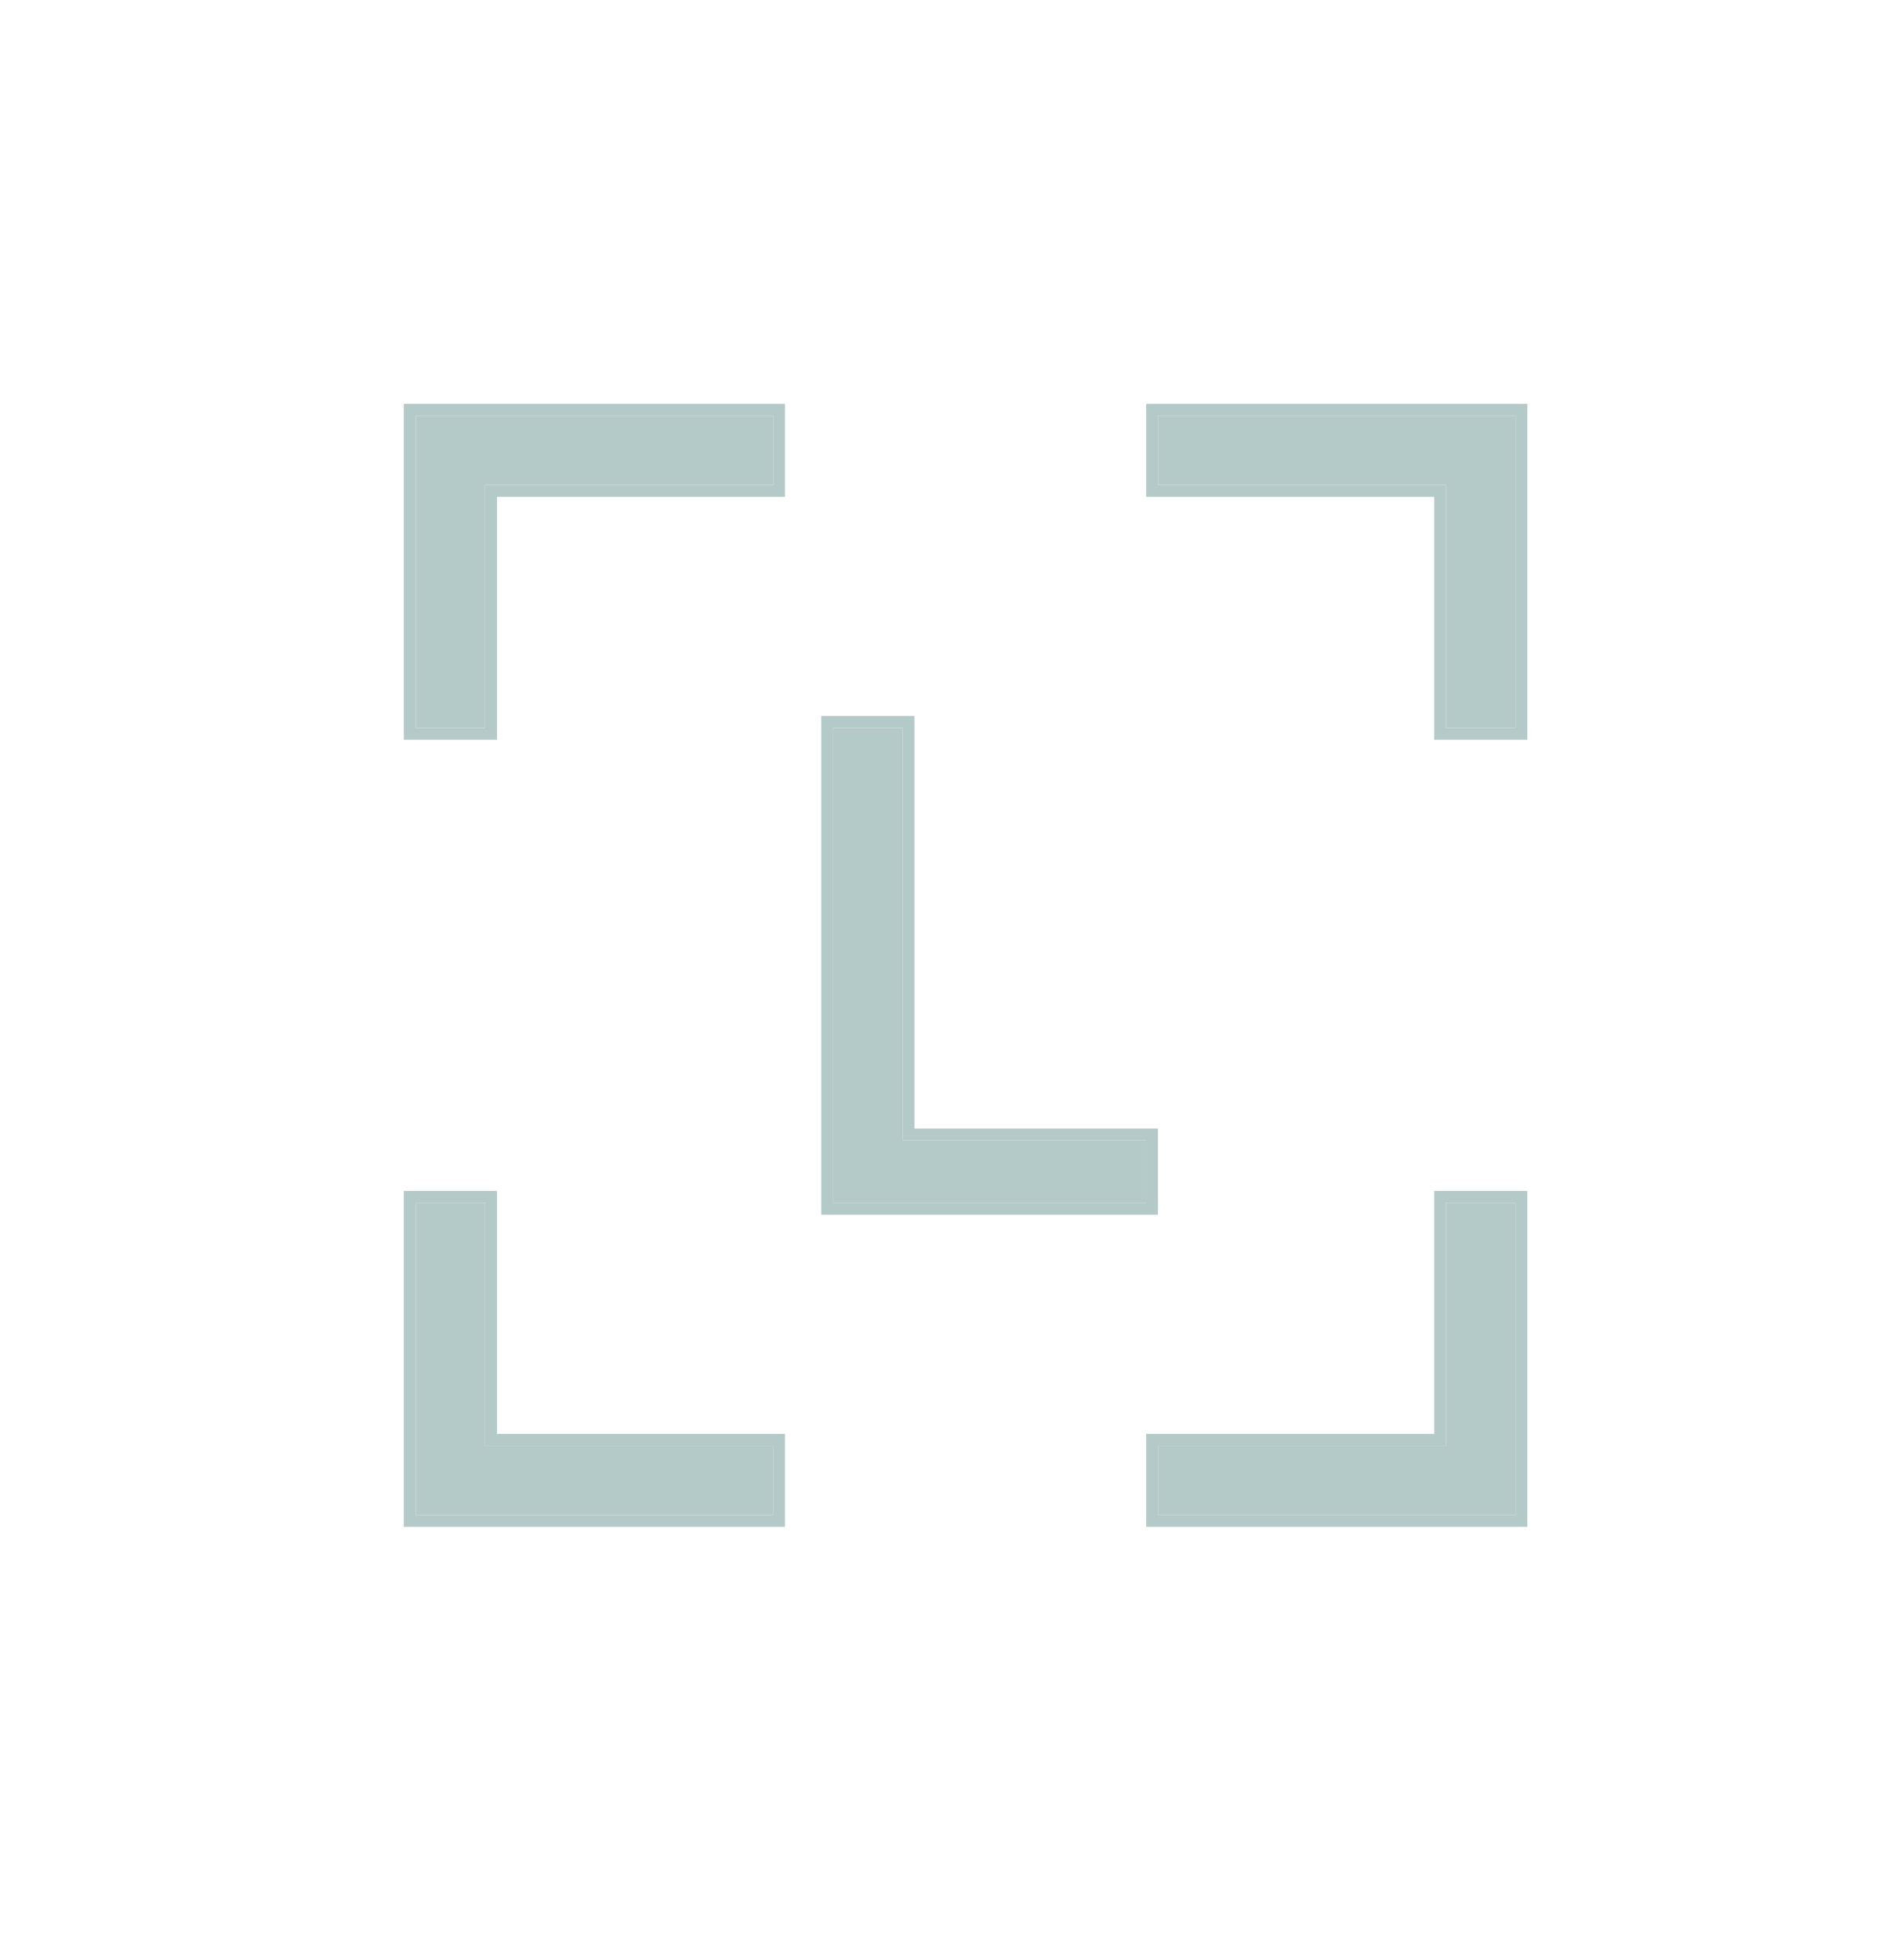
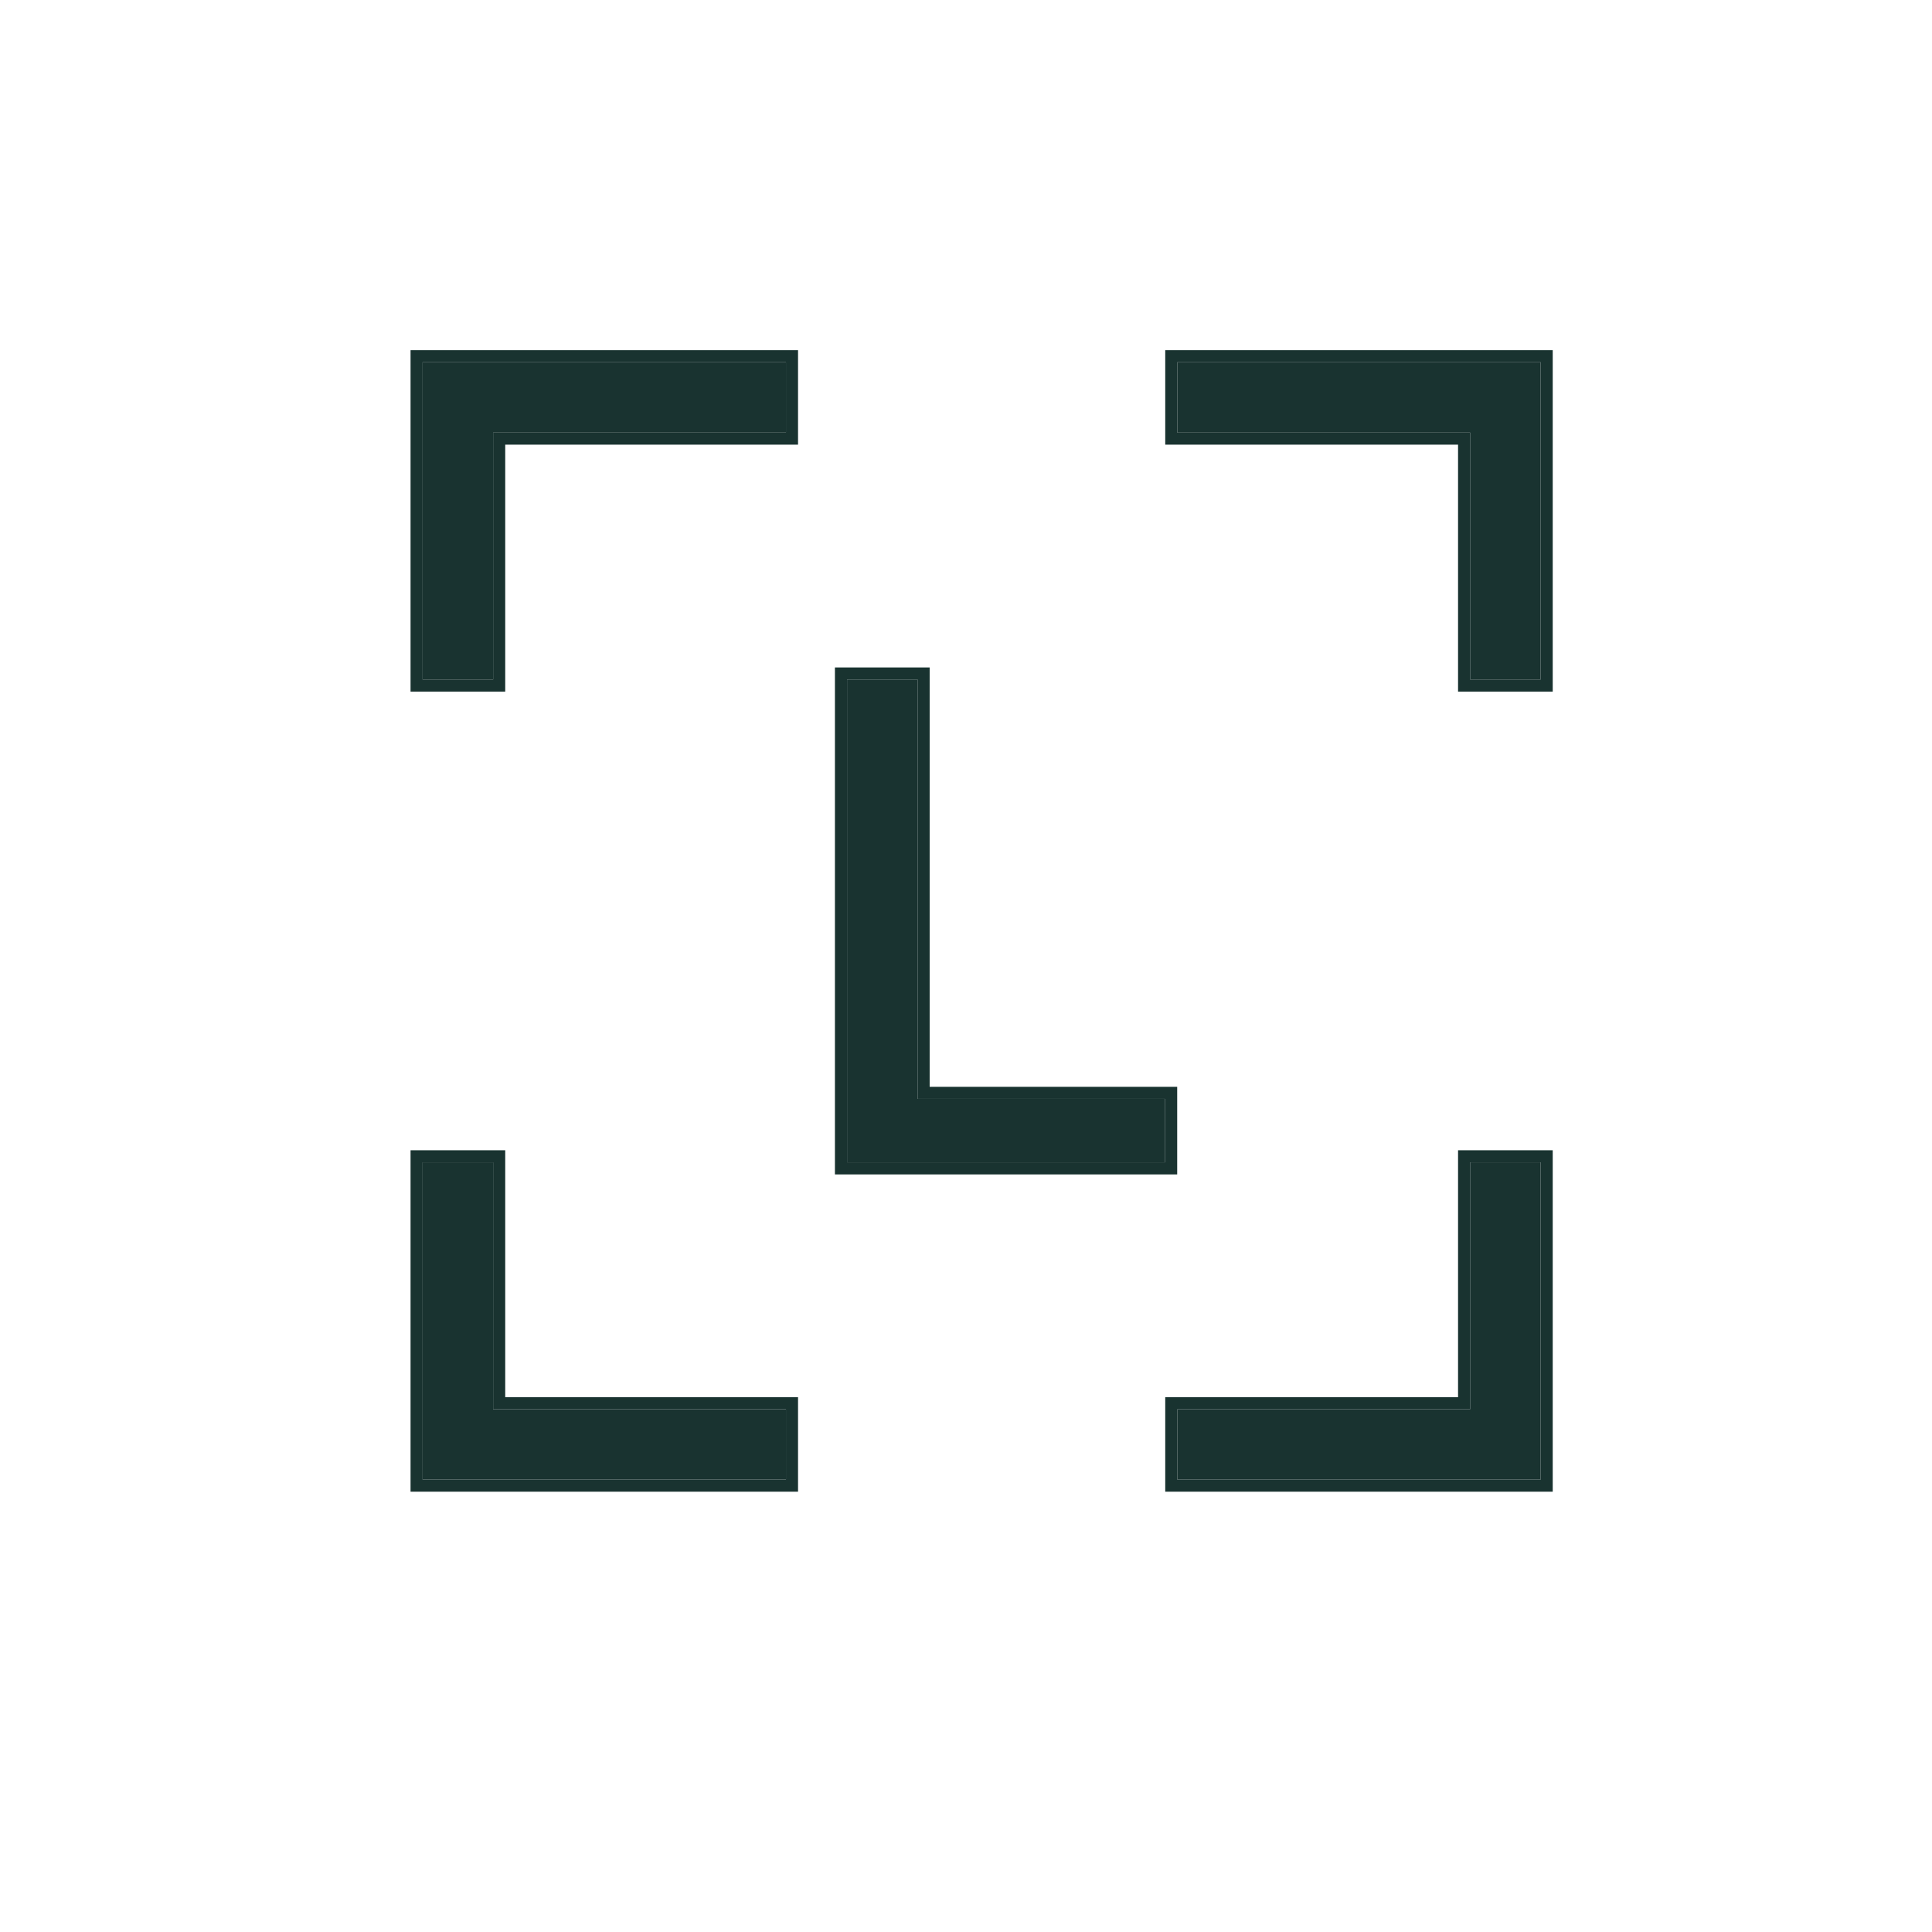
- <svg xmlns="http://www.w3.org/2000/svg" width="32" height="33" viewBox="0 0 32 33" fill="none">
-   <path d="M19.5 24.342V25.507H25.518V20.252H24.35V24.342H19.5ZM19.5 7V8.165H24.35V12.255H25.518V7H19.5ZM15.198 12.255H14.03V20.252H19.298V19.201H15.198V12.255ZM7 20.252V25.508H13.018V24.342H8.168V20.252H7ZM7 7V12.255H8.168V8.165H13.018V7H7Z" fill="#B4CAC9" />
-   <path fill-rule="evenodd" clip-rule="evenodd" d="M19.3 24.142H24.15V20.052H25.718V25.707H19.3V24.142ZM24.35 20.252H25.518V25.507H19.5V24.342H24.35V20.252ZM19.3 6.8H25.718V12.455H24.15V8.365H19.3V6.8ZM24.35 12.255V8.165H19.5V7H25.518V12.255H24.35ZM15.398 12.055V19.001H19.498V20.452H13.829V12.055H15.398ZM19.298 19.201V20.252H14.03V12.255H15.198V19.201H19.298ZM6.8 20.052H8.368V24.142H13.218V25.707H6.8V20.052ZM13.018 24.342V25.508H7V20.252H8.168V24.342H13.018ZM6.8 6.8H13.218V8.365H8.368V12.455H6.8V6.8ZM8.168 12.255H7V7H13.018V8.165H8.168V12.255Z" fill="#B4CAC9" />
+ <svg xmlns="http://www.w3.org/2000/svg" width="32" height="32" viewBox="0 0 32 32" fill="none">
+   <path d="M19.5 23.342V24.507H25.518V19.252H24.35V23.342H19.5ZM19.5 6V7.165H24.35V11.255H25.518V6H19.5ZM15.198 11.255H14.03V19.252H19.298V18.201H15.198V11.255ZM7 19.252V24.507H13.018V23.342H8.168V19.252H7ZM7 6V11.255H8.168V7.165H13.018V6H7Z" fill="#193330" />
+   <path fill-rule="evenodd" clip-rule="evenodd" d="M19.3 23.142H24.15V19.052H25.718V24.707H19.3V23.142ZM24.35 19.252H25.518V24.507H19.5V23.342H24.35V19.252ZM19.3 5.8H25.718V11.455H24.15V7.365H19.3V5.8ZM24.35 11.255V7.165H19.5V6H25.518V11.255H24.35ZM15.398 11.055V18.001H19.498V19.452H13.829V11.055H15.398ZM19.298 18.201V19.252H14.03V11.255H15.198V18.201H19.298ZM6.8 19.052H8.368V23.142H13.218V24.707H6.8V19.052ZM13.018 23.342V24.507H7V19.252H8.168V23.342H13.018ZM6.8 5.8H13.218V7.365H8.368V11.455H6.8V5.8ZM8.168 11.255H7V6H13.018V7.165H8.168V11.255Z" fill="#193330" />
</svg>
